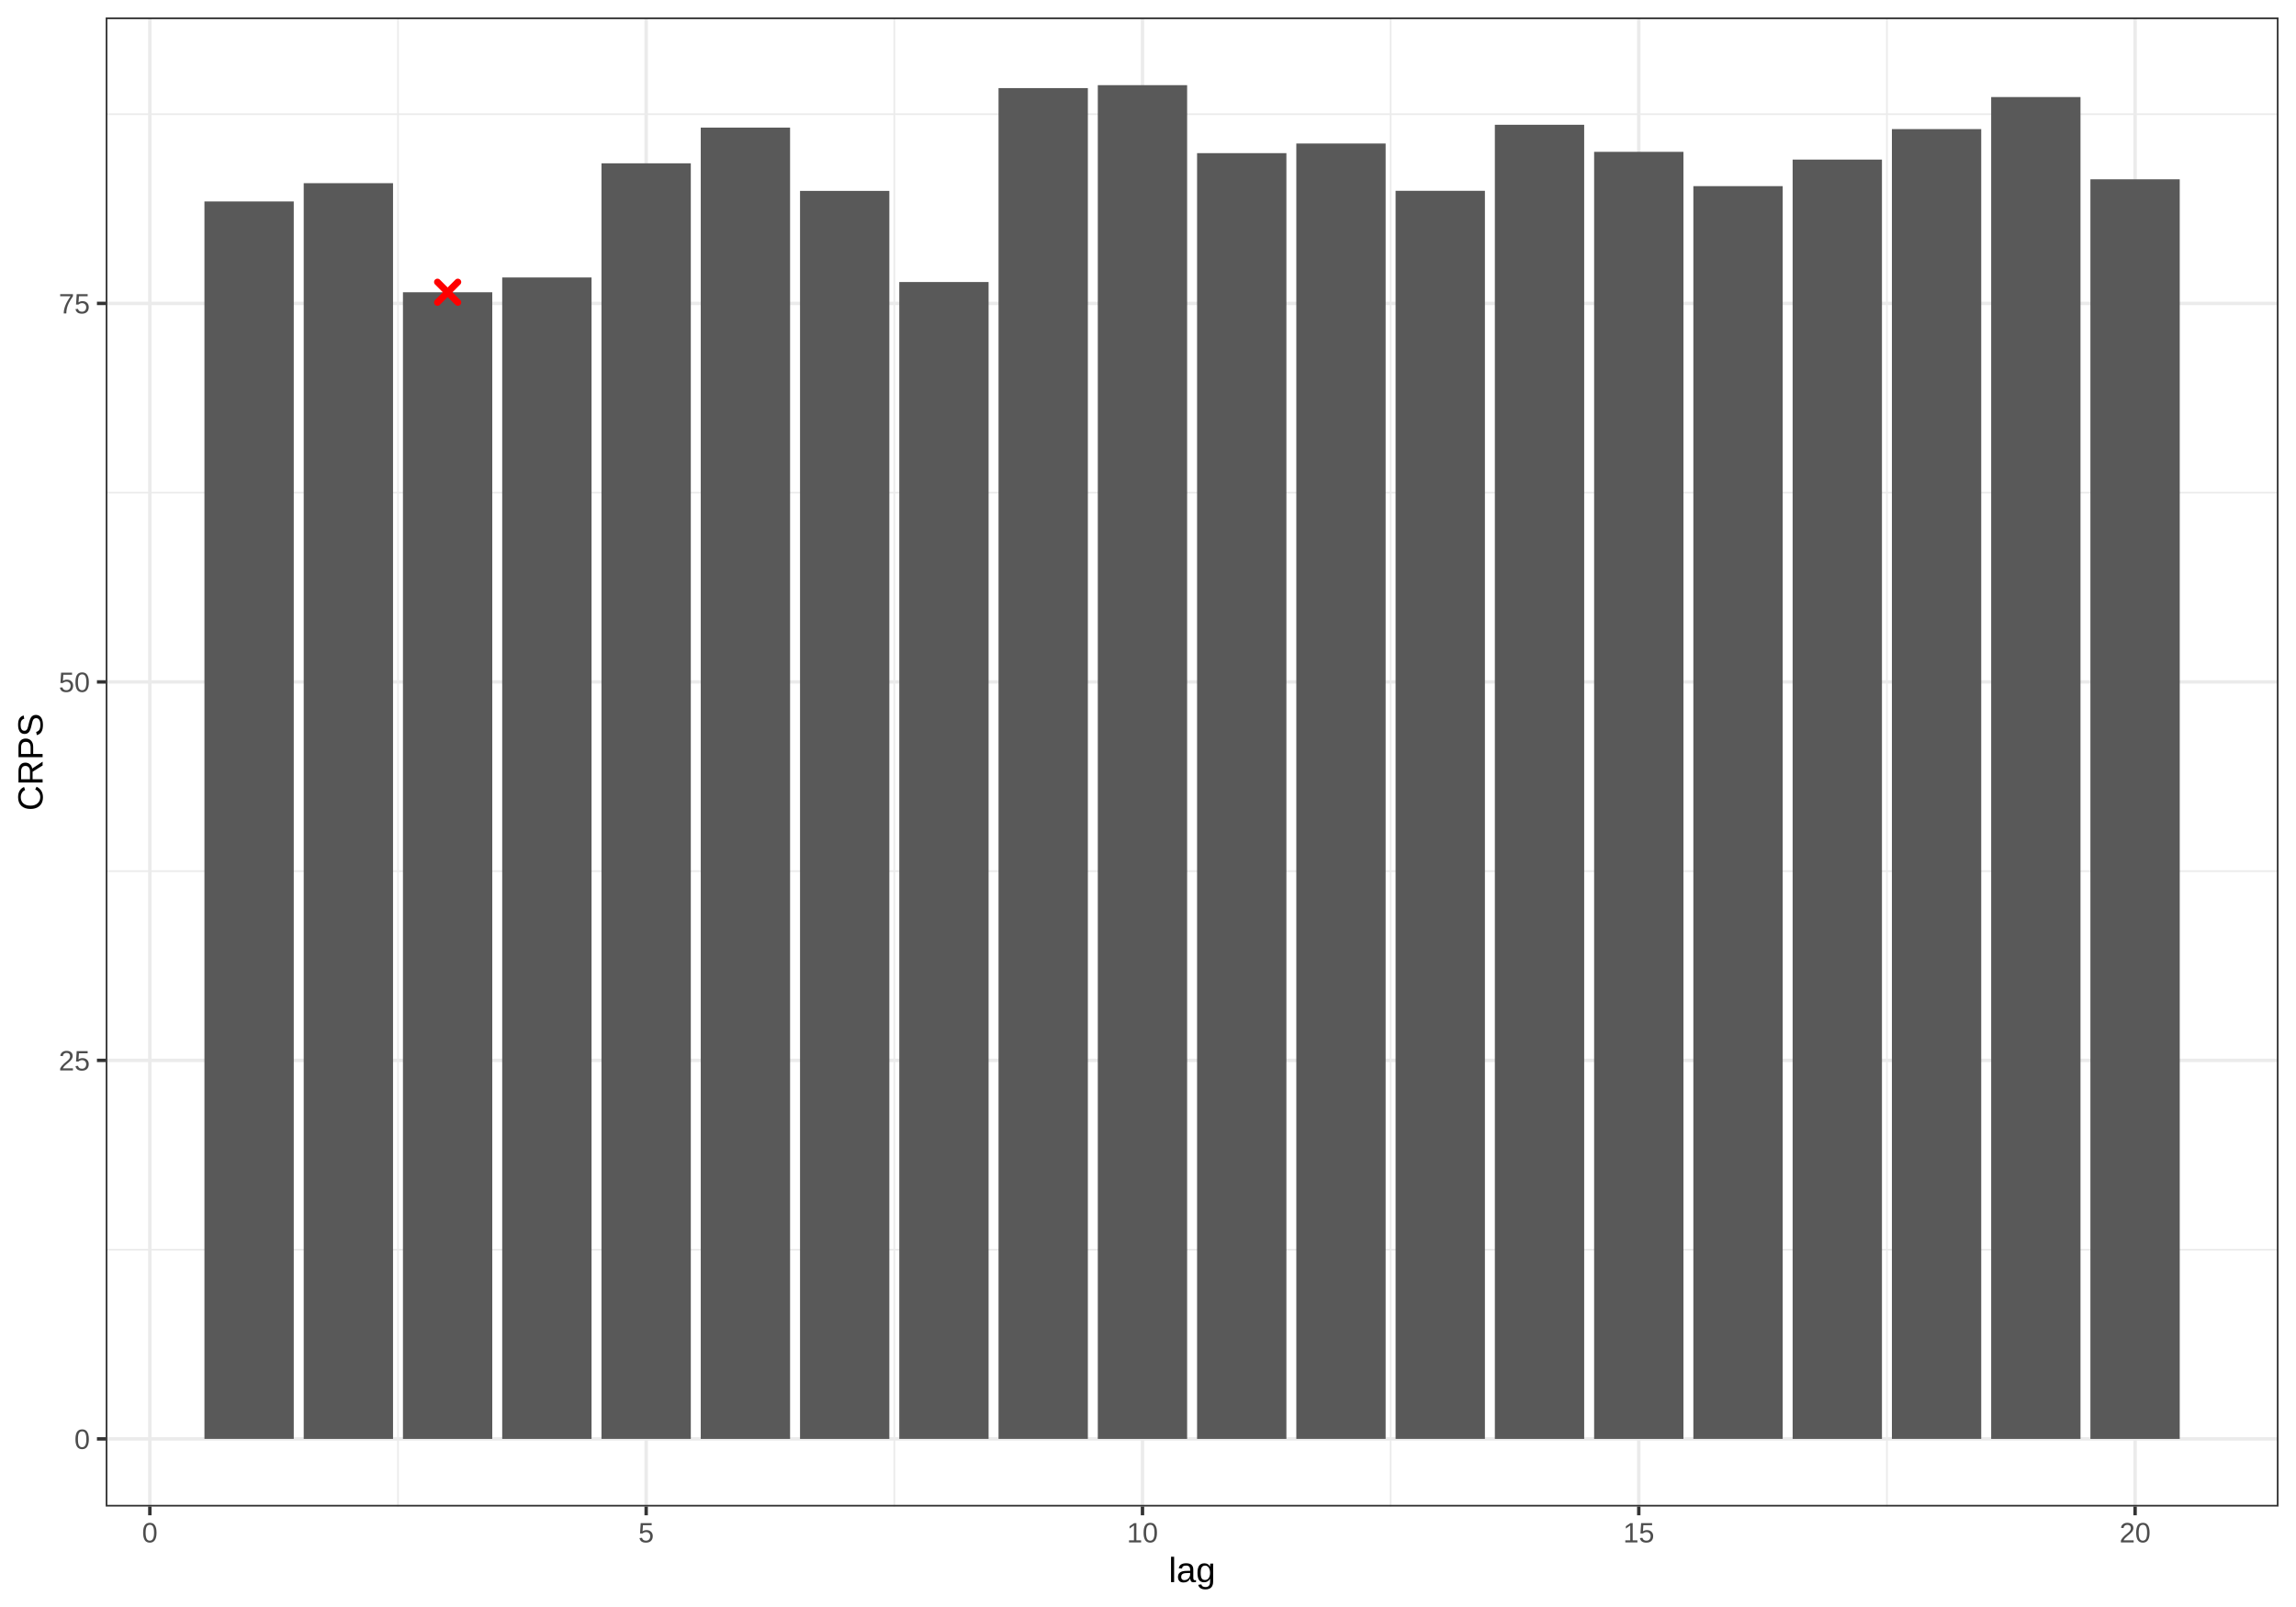
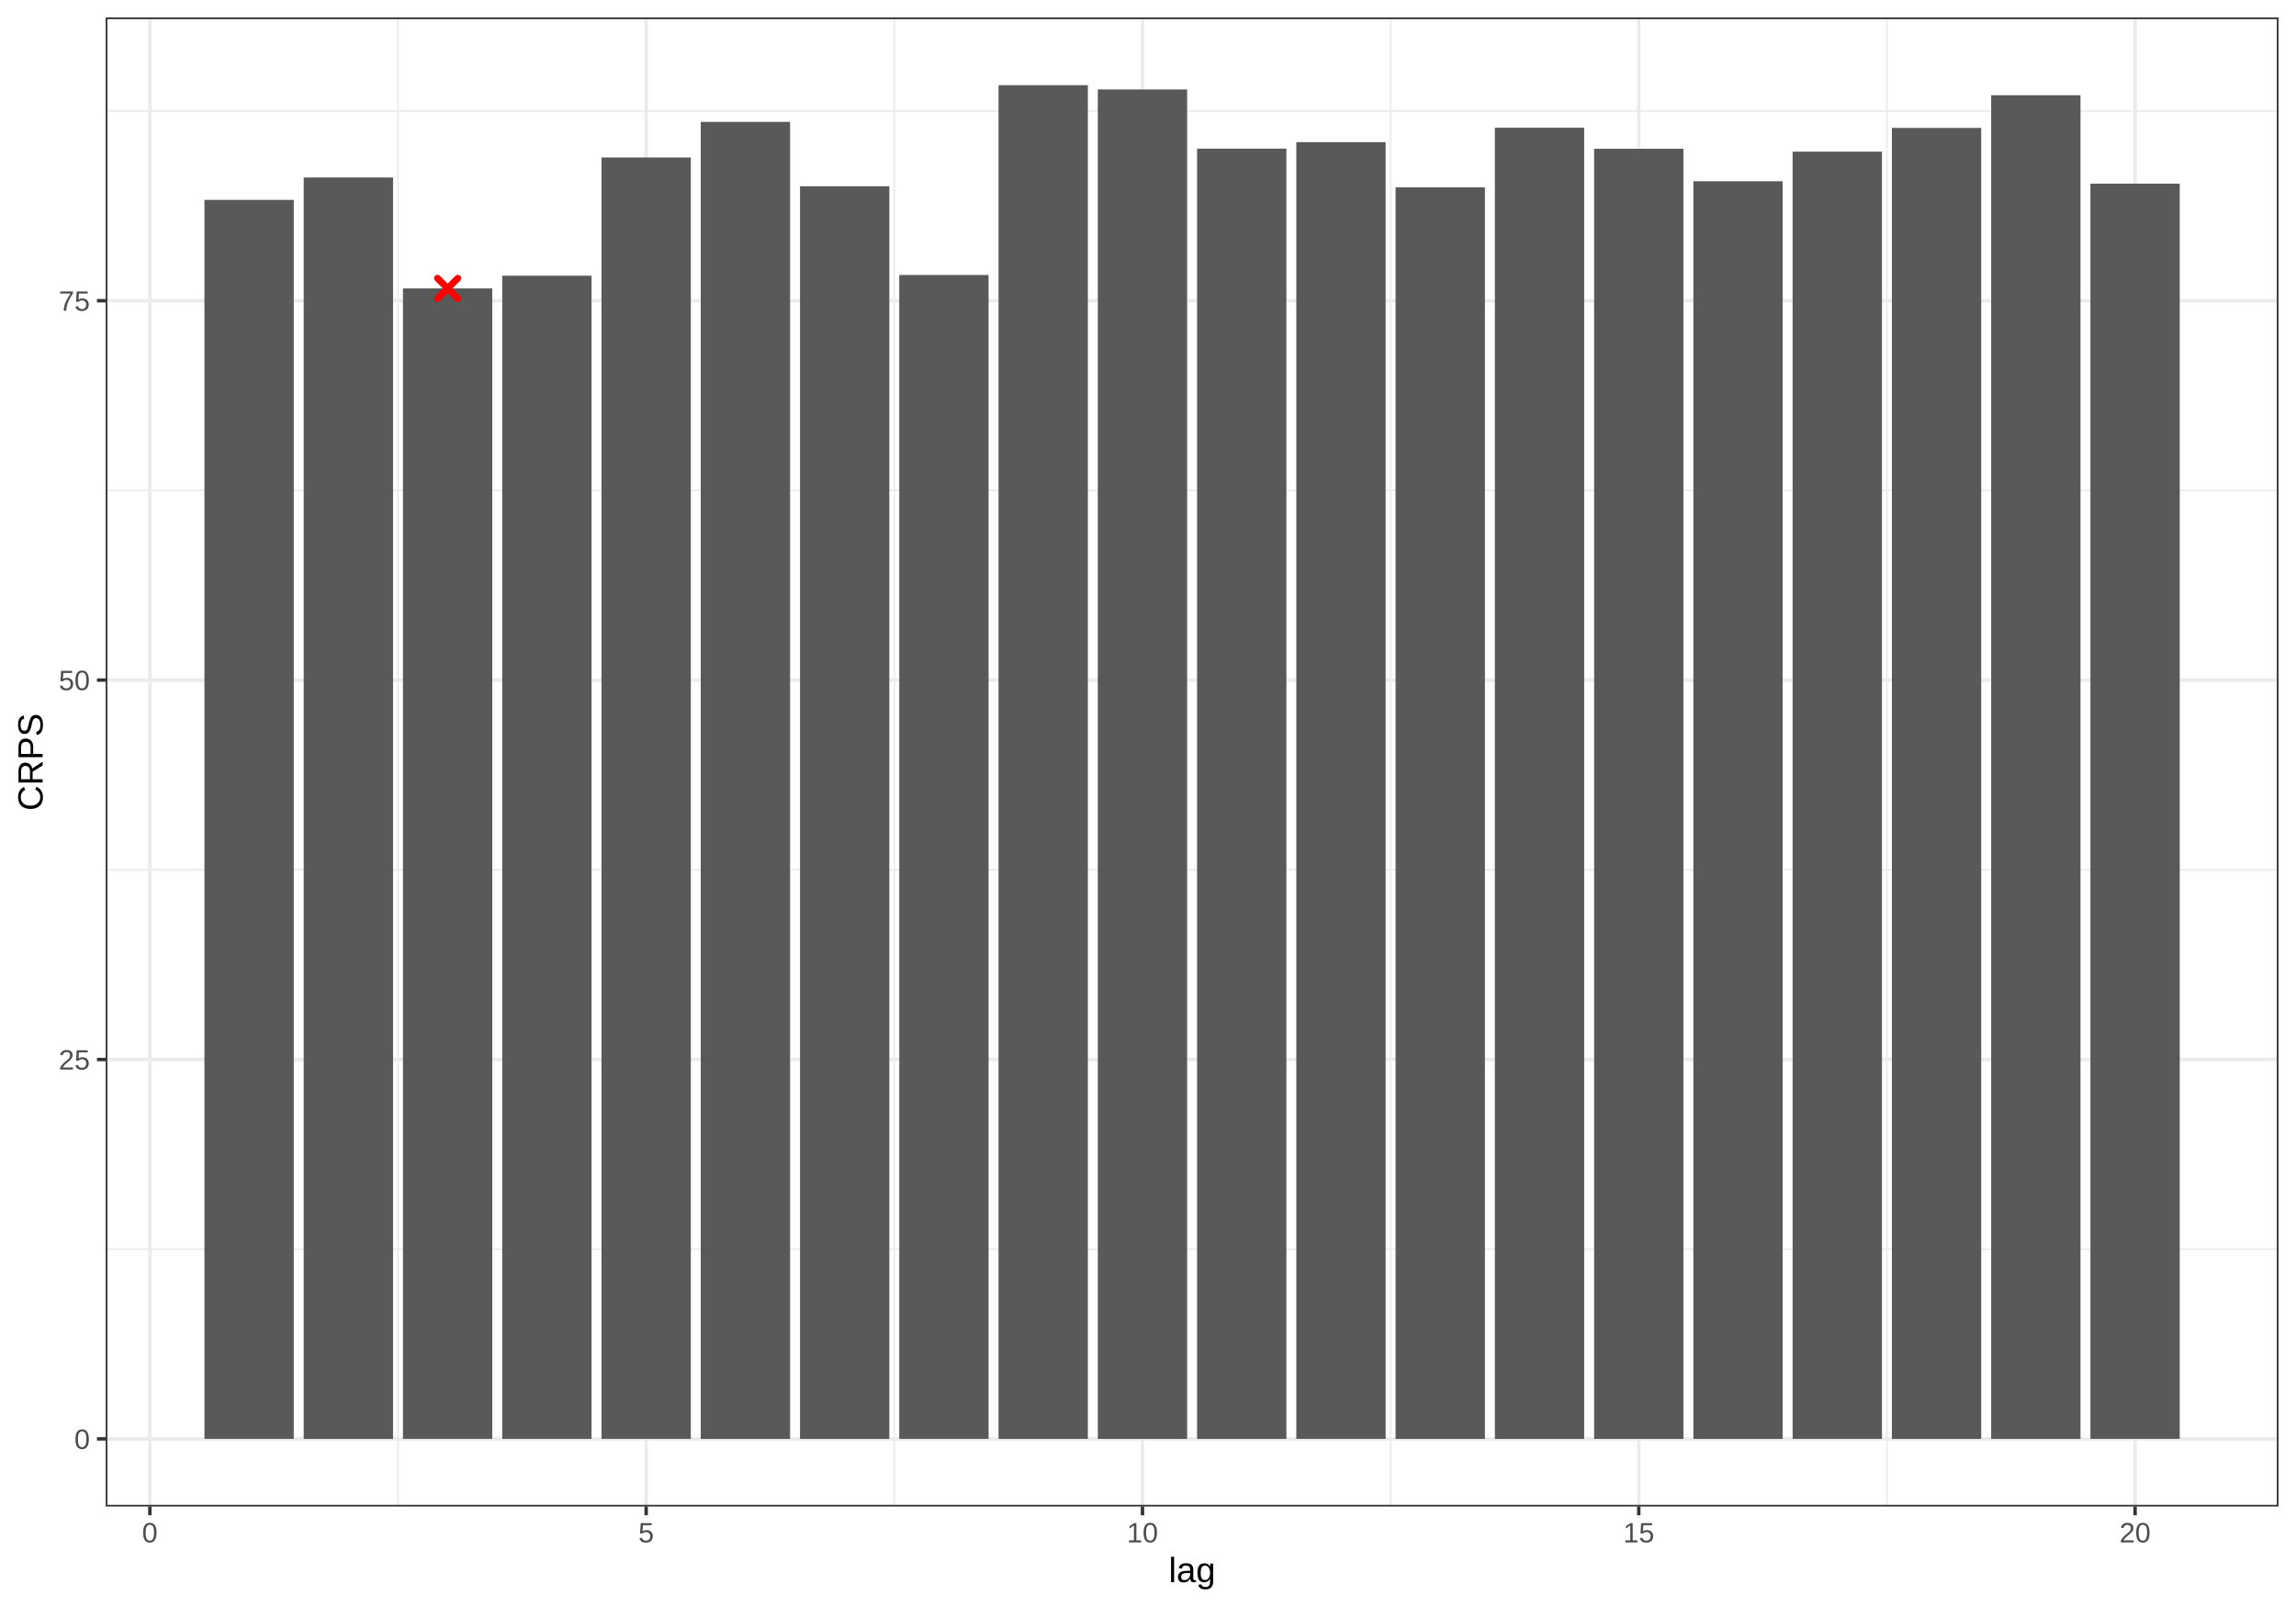
<svg xmlns="http://www.w3.org/2000/svg" class="svglite" width="720.00pt" height="504.00pt" viewBox="0 0 720.00 504.00">
  <defs>
    <style type="text/css">
    .svglite line, .svglite polyline, .svglite polygon, .svglite path, .svglite rect, .svglite circle {
      fill: none;
      stroke: #000000;
      stroke-linecap: round;
      stroke-linejoin: round;
      stroke-miterlimit: 10.00;
    }
    .svglite text {
      white-space: pre;
    }
  </style>
  </defs>
  <rect width="100%" height="100%" style="stroke: none; fill: #FFFFFF;" />
  <defs>
    <clipPath id="cpMC4wMHw3MjAuMDB8MC4wMHw1MDQuMDA=">
      <rect x="0.00" y="0.00" width="720.00" height="504.00" />
    </clipPath>
  </defs>
  <g clip-path="url(#cpMC4wMHw3MjAuMDB8MC4wMHw1MDQuMDA=)">
    <rect x="0.00" y="0.00" width="720.00" height="504.00" style="stroke-width: 1.07; stroke: #FFFFFF; fill: #FFFFFF;" />
  </g>
  <defs>
    <clipPath id="cpMzMuMTR8NzE0LjUyfDUuNDh8NDcyLjUw">
      <rect x="33.14" y="5.48" width="681.38" height="467.02" />
    </clipPath>
  </defs>
  <g clip-path="url(#cpMzMuMTR8NzE0LjUyfDUuNDh8NDcyLjUw)">
    <rect x="33.14" y="5.48" width="681.38" height="467.02" style="stroke-width: 1.07; stroke: none; fill: #FFFFFF;" />
-     <polyline points="33.14,391.92 714.52,391.92 " style="stroke-width: 0.53; stroke: #EBEBEB; stroke-linecap: butt;" />
-     <polyline points="33.14,273.22 714.52,273.22 " style="stroke-width: 0.53; stroke: #EBEBEB; stroke-linecap: butt;" />
-     <polyline points="33.14,154.51 714.52,154.51 " style="stroke-width: 0.53; stroke: #EBEBEB; stroke-linecap: butt;" />
-     <polyline points="33.14,35.81 714.52,35.81 " style="stroke-width: 0.53; stroke: #EBEBEB; stroke-linecap: butt;" />
+     <polyline points="33.14,391.78 714.52,391.78 " style="stroke-width: 0.53; stroke: #EBEBEB; stroke-linecap: butt;" />
+     <polyline points="33.14,272.79 714.52,272.79 " style="stroke-width: 0.53; stroke: #EBEBEB; stroke-linecap: butt;" />
+     <polyline points="33.14,153.81 714.52,153.81 " style="stroke-width: 0.53; stroke: #EBEBEB; stroke-linecap: butt;" />
+     <polyline points="33.14,34.82 714.52,34.82 " style="stroke-width: 0.53; stroke: #EBEBEB; stroke-linecap: butt;" />
    <polyline points="124.81,472.50 124.81,5.48 " style="stroke-width: 0.53; stroke: #EBEBEB; stroke-linecap: butt;" />
    <polyline points="280.45,472.50 280.45,5.48 " style="stroke-width: 0.53; stroke: #EBEBEB; stroke-linecap: butt;" />
    <polyline points="436.08,472.50 436.08,5.48 " style="stroke-width: 0.53; stroke: #EBEBEB; stroke-linecap: butt;" />
    <polyline points="591.72,472.50 591.72,5.48 " style="stroke-width: 0.53; stroke: #EBEBEB; stroke-linecap: butt;" />
    <polyline points="33.14,451.28 714.52,451.28 " style="stroke-width: 1.07; stroke: #EBEBEB; stroke-linecap: butt;" />
-     <polyline points="33.14,332.57 714.52,332.57 " style="stroke-width: 1.07; stroke: #EBEBEB; stroke-linecap: butt;" />
-     <polyline points="33.14,213.87 714.52,213.87 " style="stroke-width: 1.07; stroke: #EBEBEB; stroke-linecap: butt;" />
-     <polyline points="33.14,95.16 714.52,95.16 " style="stroke-width: 1.07; stroke: #EBEBEB; stroke-linecap: butt;" />
+     <polyline points="33.14,332.29 714.52,332.29 " style="stroke-width: 1.07; stroke: #EBEBEB; stroke-linecap: butt;" />
+     <polyline points="33.14,213.30 714.52,213.30 " style="stroke-width: 1.07; stroke: #EBEBEB; stroke-linecap: butt;" />
+     <polyline points="33.14,94.31 714.52,94.31 " style="stroke-width: 1.07; stroke: #EBEBEB; stroke-linecap: butt;" />
    <polyline points="46.99,472.50 46.99,5.48 " style="stroke-width: 1.07; stroke: #EBEBEB; stroke-linecap: butt;" />
    <polyline points="202.63,472.50 202.63,5.48 " style="stroke-width: 1.07; stroke: #EBEBEB; stroke-linecap: butt;" />
    <polyline points="358.27,472.50 358.27,5.48 " style="stroke-width: 1.07; stroke: #EBEBEB; stroke-linecap: butt;" />
    <polyline points="513.90,472.50 513.90,5.48 " style="stroke-width: 1.07; stroke: #EBEBEB; stroke-linecap: butt;" />
    <polyline points="669.54,472.50 669.54,5.48 " style="stroke-width: 1.07; stroke: #EBEBEB; stroke-linecap: butt;" />
-     <rect x="64.11" y="63.18" width="28.01" height="388.09" style="stroke-width: 1.07; stroke: none; stroke-linecap: butt; stroke-linejoin: miter; fill: #595959;" />
-     <rect x="95.24" y="57.45" width="28.01" height="393.83" style="stroke-width: 1.07; stroke: none; stroke-linecap: butt; stroke-linejoin: miter; fill: #595959;" />
-     <rect x="126.36" y="91.66" width="28.01" height="359.62" style="stroke-width: 1.07; stroke: none; stroke-linecap: butt; stroke-linejoin: miter; fill: #595959;" />
-     <rect x="157.49" y="87.02" width="28.01" height="364.26" style="stroke-width: 1.07; stroke: none; stroke-linecap: butt; stroke-linejoin: miter; fill: #595959;" />
-     <rect x="188.62" y="51.22" width="28.01" height="400.05" style="stroke-width: 1.07; stroke: none; stroke-linecap: butt; stroke-linejoin: miter; fill: #595959;" />
-     <rect x="219.75" y="40.02" width="28.01" height="411.26" style="stroke-width: 1.07; stroke: none; stroke-linecap: butt; stroke-linejoin: miter; fill: #595959;" />
-     <rect x="250.88" y="59.87" width="28.01" height="391.41" style="stroke-width: 1.07; stroke: none; stroke-linecap: butt; stroke-linejoin: miter; fill: #595959;" />
-     <rect x="282.00" y="88.45" width="28.01" height="362.82" style="stroke-width: 1.07; stroke: none; stroke-linecap: butt; stroke-linejoin: miter; fill: #595959;" />
-     <rect x="313.13" y="27.63" width="28.01" height="423.64" style="stroke-width: 1.07; stroke: none; stroke-linecap: butt; stroke-linejoin: miter; fill: #595959;" />
-     <rect x="344.26" y="26.71" width="28.01" height="424.57" style="stroke-width: 1.07; stroke: none; stroke-linecap: butt; stroke-linejoin: miter; fill: #595959;" />
-     <rect x="375.39" y="48.03" width="28.01" height="403.25" style="stroke-width: 1.07; stroke: none; stroke-linecap: butt; stroke-linejoin: miter; fill: #595959;" />
-     <rect x="406.51" y="45.01" width="28.01" height="406.26" style="stroke-width: 1.07; stroke: none; stroke-linecap: butt; stroke-linejoin: miter; fill: #595959;" />
-     <rect x="437.64" y="59.84" width="28.01" height="391.43" style="stroke-width: 1.07; stroke: none; stroke-linecap: butt; stroke-linejoin: miter; fill: #595959;" />
-     <rect x="468.77" y="39.13" width="28.01" height="412.15" style="stroke-width: 1.07; stroke: none; stroke-linecap: butt; stroke-linejoin: miter; fill: #595959;" />
-     <rect x="499.90" y="47.62" width="28.01" height="403.66" style="stroke-width: 1.07; stroke: none; stroke-linecap: butt; stroke-linejoin: miter; fill: #595959;" />
-     <rect x="531.02" y="58.38" width="28.01" height="392.89" style="stroke-width: 1.07; stroke: none; stroke-linecap: butt; stroke-linejoin: miter; fill: #595959;" />
-     <rect x="562.15" y="50.05" width="28.01" height="401.23" style="stroke-width: 1.07; stroke: none; stroke-linecap: butt; stroke-linejoin: miter; fill: #595959;" />
-     <rect x="593.28" y="40.49" width="28.01" height="410.78" style="stroke-width: 1.07; stroke: none; stroke-linecap: butt; stroke-linejoin: miter; fill: #595959;" />
-     <rect x="624.41" y="30.44" width="28.01" height="420.84" style="stroke-width: 1.07; stroke: none; stroke-linecap: butt; stroke-linejoin: miter; fill: #595959;" />
-     <rect x="655.53" y="56.23" width="28.01" height="395.05" style="stroke-width: 1.07; stroke: none; stroke-linecap: butt; stroke-linejoin: miter; fill: #595959;" />
-     <line x1="137.18" y1="94.85" x2="143.57" y2="88.46" style="stroke-width: 2.13; stroke: #FF0000;" />
-     <line x1="137.18" y1="88.46" x2="143.57" y2="94.85" style="stroke-width: 2.13; stroke: #FF0000;" />
+     <rect x="64.11" y="62.69" width="28.01" height="388.58" style="stroke-width: 1.07; stroke: none; stroke-linecap: butt; stroke-linejoin: miter; fill: #595959;" />
+     <rect x="95.24" y="55.66" width="28.01" height="395.62" style="stroke-width: 1.07; stroke: none; stroke-linecap: butt; stroke-linejoin: miter; fill: #595959;" />
+     <rect x="126.36" y="90.46" width="28.01" height="360.81" style="stroke-width: 1.07; stroke: none; stroke-linecap: butt; stroke-linejoin: miter; fill: #595959;" />
+     <rect x="157.49" y="86.47" width="28.01" height="364.80" style="stroke-width: 1.07; stroke: none; stroke-linecap: butt; stroke-linejoin: miter; fill: #595959;" />
+     <rect x="188.62" y="49.39" width="28.01" height="401.88" style="stroke-width: 1.07; stroke: none; stroke-linecap: butt; stroke-linejoin: miter; fill: #595959;" />
+     <rect x="219.75" y="38.22" width="28.01" height="413.06" style="stroke-width: 1.07; stroke: none; stroke-linecap: butt; stroke-linejoin: miter; fill: #595959;" />
+     <rect x="250.88" y="58.41" width="28.01" height="392.87" style="stroke-width: 1.07; stroke: none; stroke-linecap: butt; stroke-linejoin: miter; fill: #595959;" />
+     <rect x="282.00" y="86.24" width="28.01" height="365.03" style="stroke-width: 1.07; stroke: none; stroke-linecap: butt; stroke-linejoin: miter; fill: #595959;" />
+     <rect x="313.13" y="26.71" width="28.01" height="424.57" style="stroke-width: 1.07; stroke: none; stroke-linecap: butt; stroke-linejoin: miter; fill: #595959;" />
+     <rect x="344.26" y="28.05" width="28.01" height="423.23" style="stroke-width: 1.07; stroke: none; stroke-linecap: butt; stroke-linejoin: miter; fill: #595959;" />
+     <rect x="375.39" y="46.62" width="28.01" height="404.66" style="stroke-width: 1.07; stroke: none; stroke-linecap: butt; stroke-linejoin: miter; fill: #595959;" />
+     <rect x="406.51" y="44.58" width="28.01" height="406.69" style="stroke-width: 1.07; stroke: none; stroke-linecap: butt; stroke-linejoin: miter; fill: #595959;" />
+     <rect x="437.64" y="58.75" width="28.01" height="392.53" style="stroke-width: 1.07; stroke: none; stroke-linecap: butt; stroke-linejoin: miter; fill: #595959;" />
+     <rect x="468.77" y="40.06" width="28.01" height="411.22" style="stroke-width: 1.07; stroke: none; stroke-linecap: butt; stroke-linejoin: miter; fill: #595959;" />
+     <rect x="499.90" y="46.66" width="28.01" height="404.62" style="stroke-width: 1.07; stroke: none; stroke-linecap: butt; stroke-linejoin: miter; fill: #595959;" />
+     <rect x="531.02" y="56.84" width="28.01" height="394.44" style="stroke-width: 1.07; stroke: none; stroke-linecap: butt; stroke-linejoin: miter; fill: #595959;" />
+     <rect x="562.15" y="47.56" width="28.01" height="403.71" style="stroke-width: 1.07; stroke: none; stroke-linecap: butt; stroke-linejoin: miter; fill: #595959;" />
+     <rect x="593.28" y="40.12" width="28.01" height="411.16" style="stroke-width: 1.07; stroke: none; stroke-linecap: butt; stroke-linejoin: miter; fill: #595959;" />
+     <rect x="624.41" y="29.87" width="28.01" height="421.41" style="stroke-width: 1.07; stroke: none; stroke-linecap: butt; stroke-linejoin: miter; fill: #595959;" />
+     <rect x="655.53" y="57.60" width="28.01" height="393.67" style="stroke-width: 1.07; stroke: none; stroke-linecap: butt; stroke-linejoin: miter; fill: #595959;" />
+     <line x1="137.18" y1="93.66" x2="143.57" y2="87.26" style="stroke-width: 2.13; stroke: #FF0000;" />
+     <line x1="137.18" y1="87.26" x2="143.57" y2="93.66" style="stroke-width: 2.13; stroke: #FF0000;" />
    <rect x="33.14" y="5.48" width="681.38" height="467.02" style="stroke-width: 1.07; stroke: #333333;" />
  </g>
  <g clip-path="url(#cpMC4wMHw3MjAuMDB8MC4wMHw1MDQuMDA=)">
    <text x="28.21" y="454.43" text-anchor="end" style="font-size: 8.80px;fill: #4D4D4D; font-family: &quot;Arial&quot;;" textLength="4.90px" lengthAdjust="spacingAndGlyphs">0</text>
-     <text x="28.21" y="335.72" text-anchor="end" style="font-size: 8.80px;fill: #4D4D4D; font-family: &quot;Arial&quot;;" textLength="9.79px" lengthAdjust="spacingAndGlyphs">25</text>
-     <text x="28.21" y="217.02" text-anchor="end" style="font-size: 8.80px;fill: #4D4D4D; font-family: &quot;Arial&quot;;" textLength="9.79px" lengthAdjust="spacingAndGlyphs">50</text>
-     <text x="28.21" y="98.31" text-anchor="end" style="font-size: 8.80px;fill: #4D4D4D; font-family: &quot;Arial&quot;;" textLength="9.79px" lengthAdjust="spacingAndGlyphs">75</text>
+     <text x="28.21" y="335.44" text-anchor="end" style="font-size: 8.80px;fill: #4D4D4D; font-family: &quot;Arial&quot;;" textLength="9.79px" lengthAdjust="spacingAndGlyphs">25</text>
+     <text x="28.21" y="216.45" text-anchor="end" style="font-size: 8.80px;fill: #4D4D4D; font-family: &quot;Arial&quot;;" textLength="9.79px" lengthAdjust="spacingAndGlyphs">50</text>
+     <text x="28.21" y="97.46" text-anchor="end" style="font-size: 8.80px;fill: #4D4D4D; font-family: &quot;Arial&quot;;" textLength="9.79px" lengthAdjust="spacingAndGlyphs">75</text>
    <polyline points="30.40,451.28 33.14,451.28 " style="stroke-width: 1.07; stroke: #333333; stroke-linecap: butt;" />
-     <polyline points="30.40,332.57 33.14,332.57 " style="stroke-width: 1.07; stroke: #333333; stroke-linecap: butt;" />
-     <polyline points="30.40,213.87 33.14,213.87 " style="stroke-width: 1.07; stroke: #333333; stroke-linecap: butt;" />
-     <polyline points="30.40,95.16 33.14,95.16 " style="stroke-width: 1.07; stroke: #333333; stroke-linecap: butt;" />
+     <polyline points="30.40,332.29 33.14,332.29 " style="stroke-width: 1.07; stroke: #333333; stroke-linecap: butt;" />
+     <polyline points="30.40,213.30 33.14,213.30 " style="stroke-width: 1.07; stroke: #333333; stroke-linecap: butt;" />
+     <polyline points="30.40,94.31 33.14,94.31 " style="stroke-width: 1.07; stroke: #333333; stroke-linecap: butt;" />
    <polyline points="46.99,475.24 46.99,472.50 " style="stroke-width: 1.07; stroke: #333333; stroke-linecap: butt;" />
    <polyline points="202.63,475.24 202.63,472.50 " style="stroke-width: 1.07; stroke: #333333; stroke-linecap: butt;" />
    <polyline points="358.27,475.24 358.27,472.50 " style="stroke-width: 1.07; stroke: #333333; stroke-linecap: butt;" />
    <polyline points="513.90,475.24 513.90,472.50 " style="stroke-width: 1.07; stroke: #333333; stroke-linecap: butt;" />
    <polyline points="669.54,475.24 669.54,472.50 " style="stroke-width: 1.07; stroke: #333333; stroke-linecap: butt;" />
    <text x="46.99" y="483.74" text-anchor="middle" style="font-size: 8.80px;fill: #4D4D4D; font-family: &quot;Arial&quot;;" textLength="4.90px" lengthAdjust="spacingAndGlyphs">0</text>
    <text x="202.63" y="483.74" text-anchor="middle" style="font-size: 8.80px;fill: #4D4D4D; font-family: &quot;Arial&quot;;" textLength="4.90px" lengthAdjust="spacingAndGlyphs">5</text>
    <text x="358.27" y="483.74" text-anchor="middle" style="font-size: 8.80px;fill: #4D4D4D; font-family: &quot;Arial&quot;;" textLength="9.79px" lengthAdjust="spacingAndGlyphs">10</text>
    <text x="513.90" y="483.74" text-anchor="middle" style="font-size: 8.80px;fill: #4D4D4D; font-family: &quot;Arial&quot;;" textLength="9.79px" lengthAdjust="spacingAndGlyphs">15</text>
    <text x="669.54" y="483.74" text-anchor="middle" style="font-size: 8.80px;fill: #4D4D4D; font-family: &quot;Arial&quot;;" textLength="9.79px" lengthAdjust="spacingAndGlyphs">20</text>
    <text x="373.83" y="496.20" text-anchor="middle" style="font-size: 11.00px; font-family: &quot;Arial&quot;;" textLength="14.68px" lengthAdjust="spacingAndGlyphs">lag</text>
    <text transform="translate(13.36,238.99) rotate(-90)" text-anchor="middle" style="font-size: 11.00px; font-family: &quot;Arial&quot;;" textLength="30.56px" lengthAdjust="spacingAndGlyphs">CRPS</text>
  </g>
</svg>
